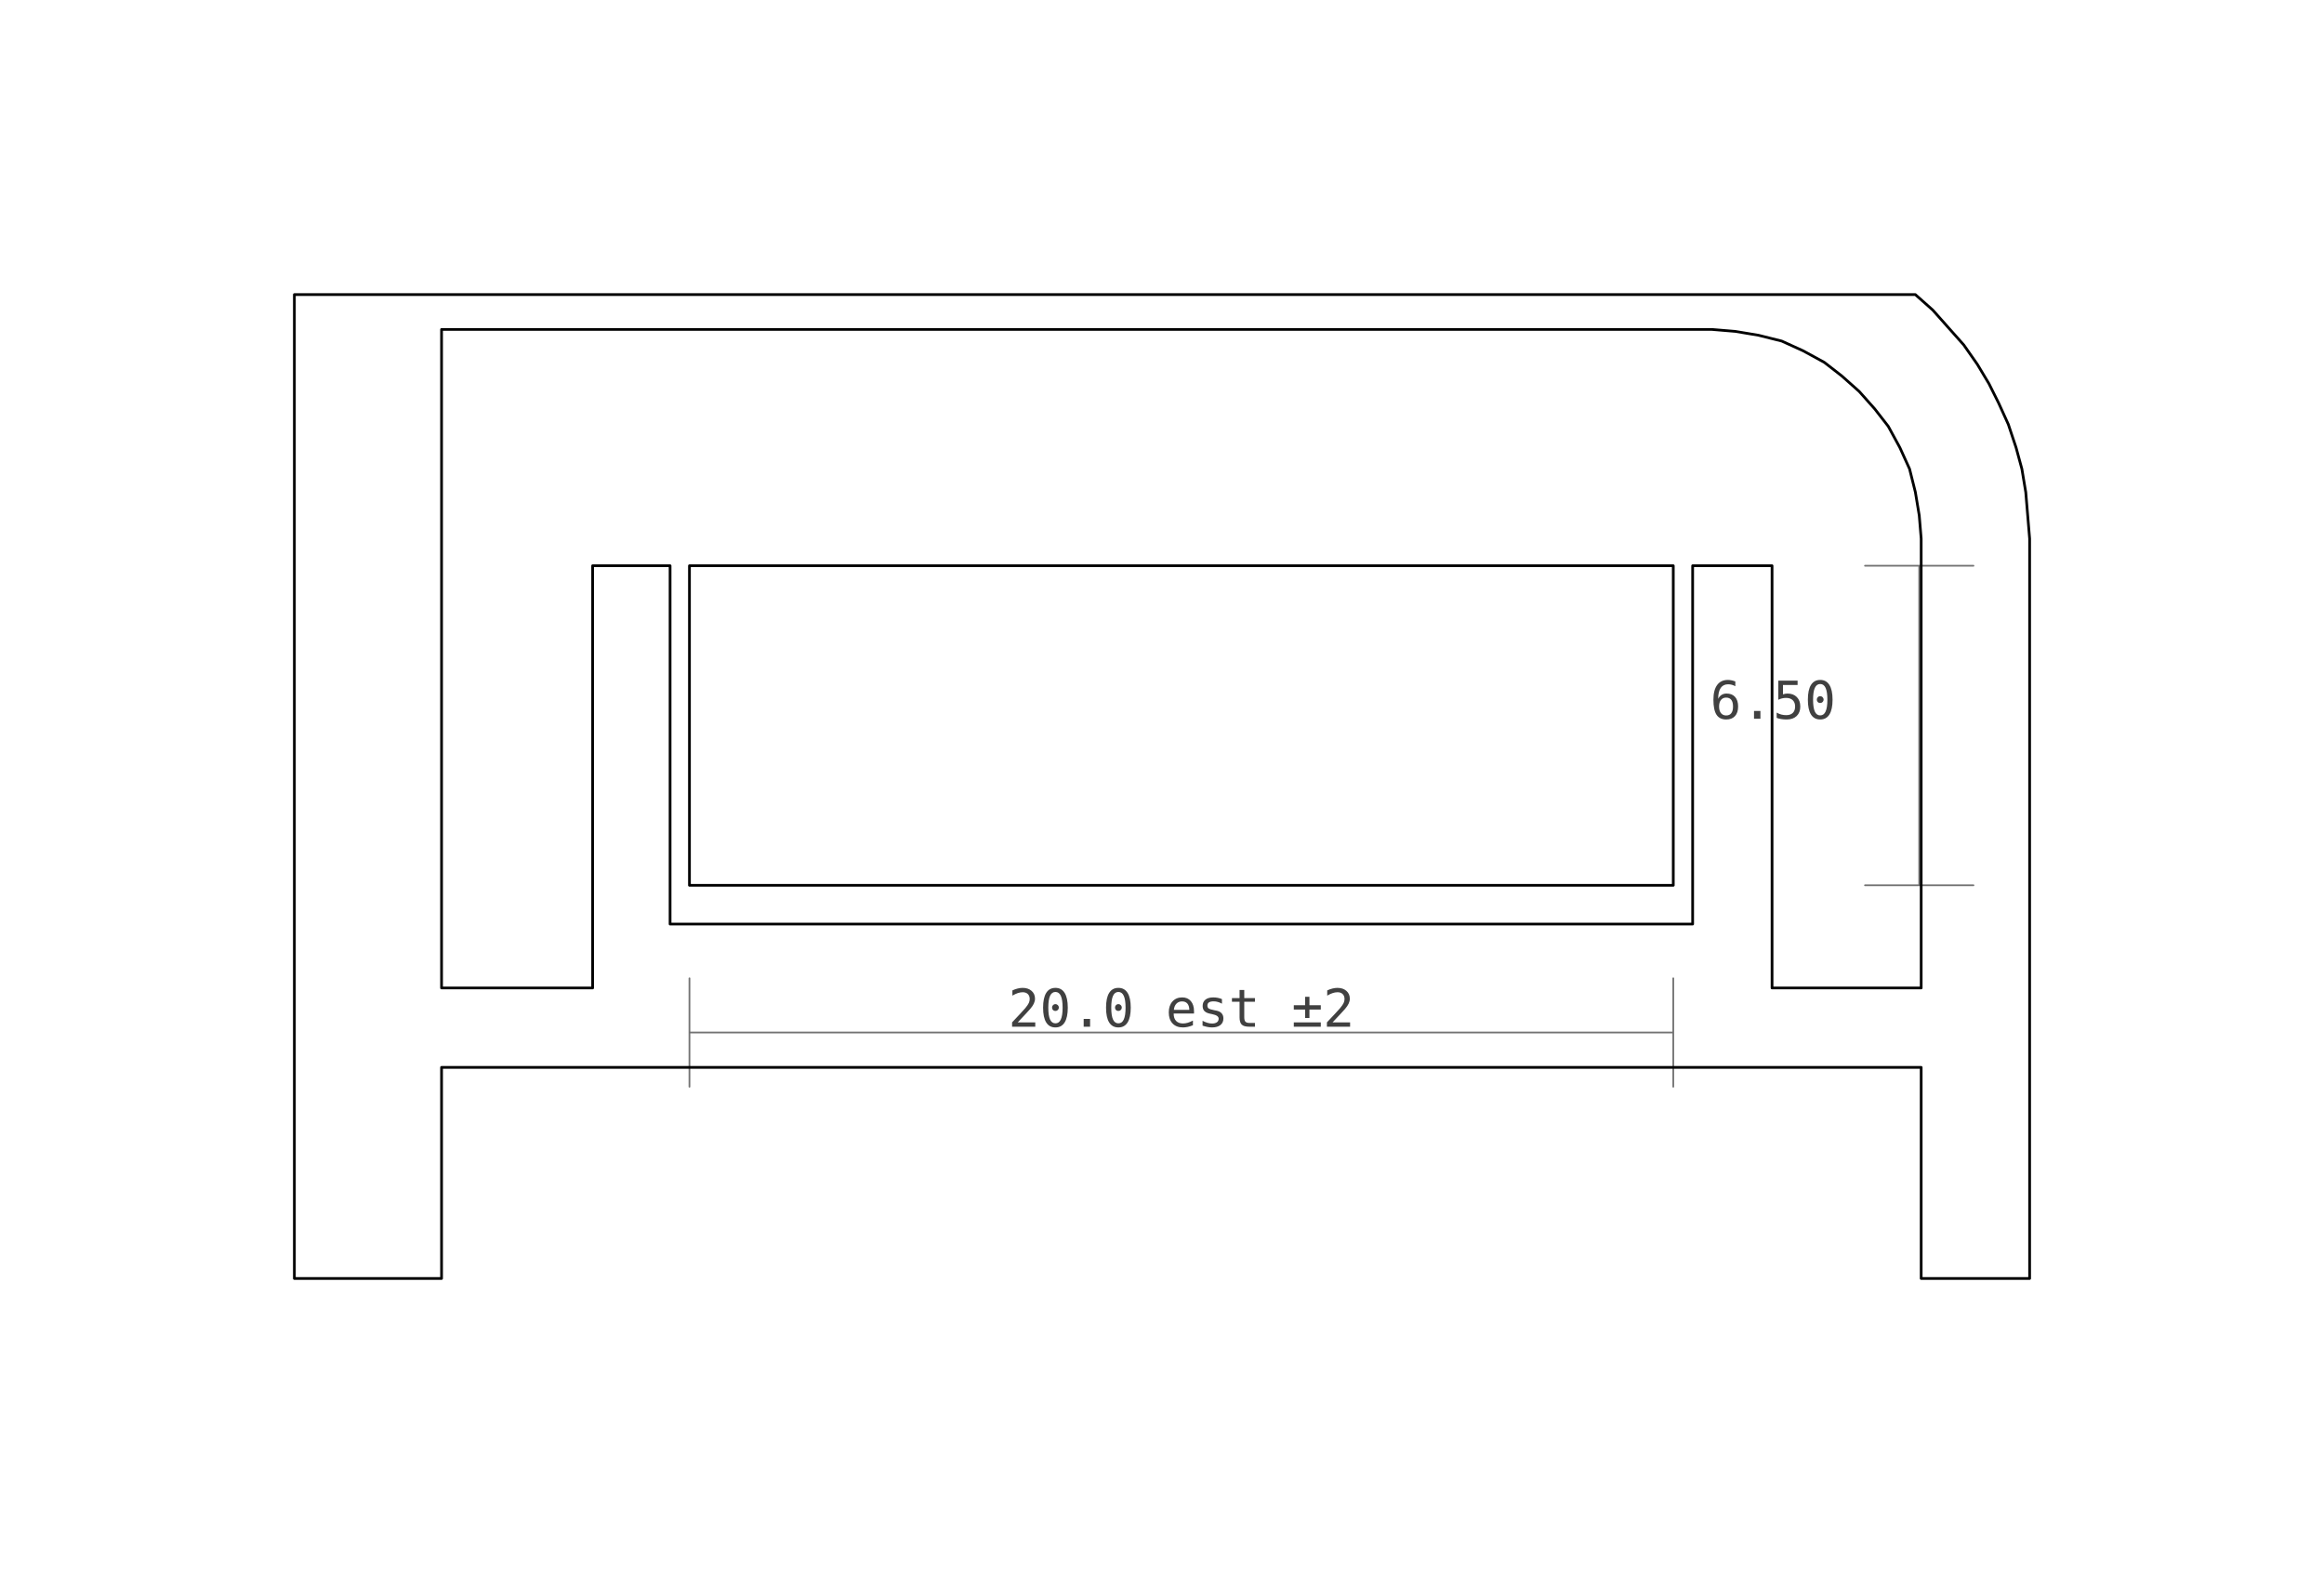
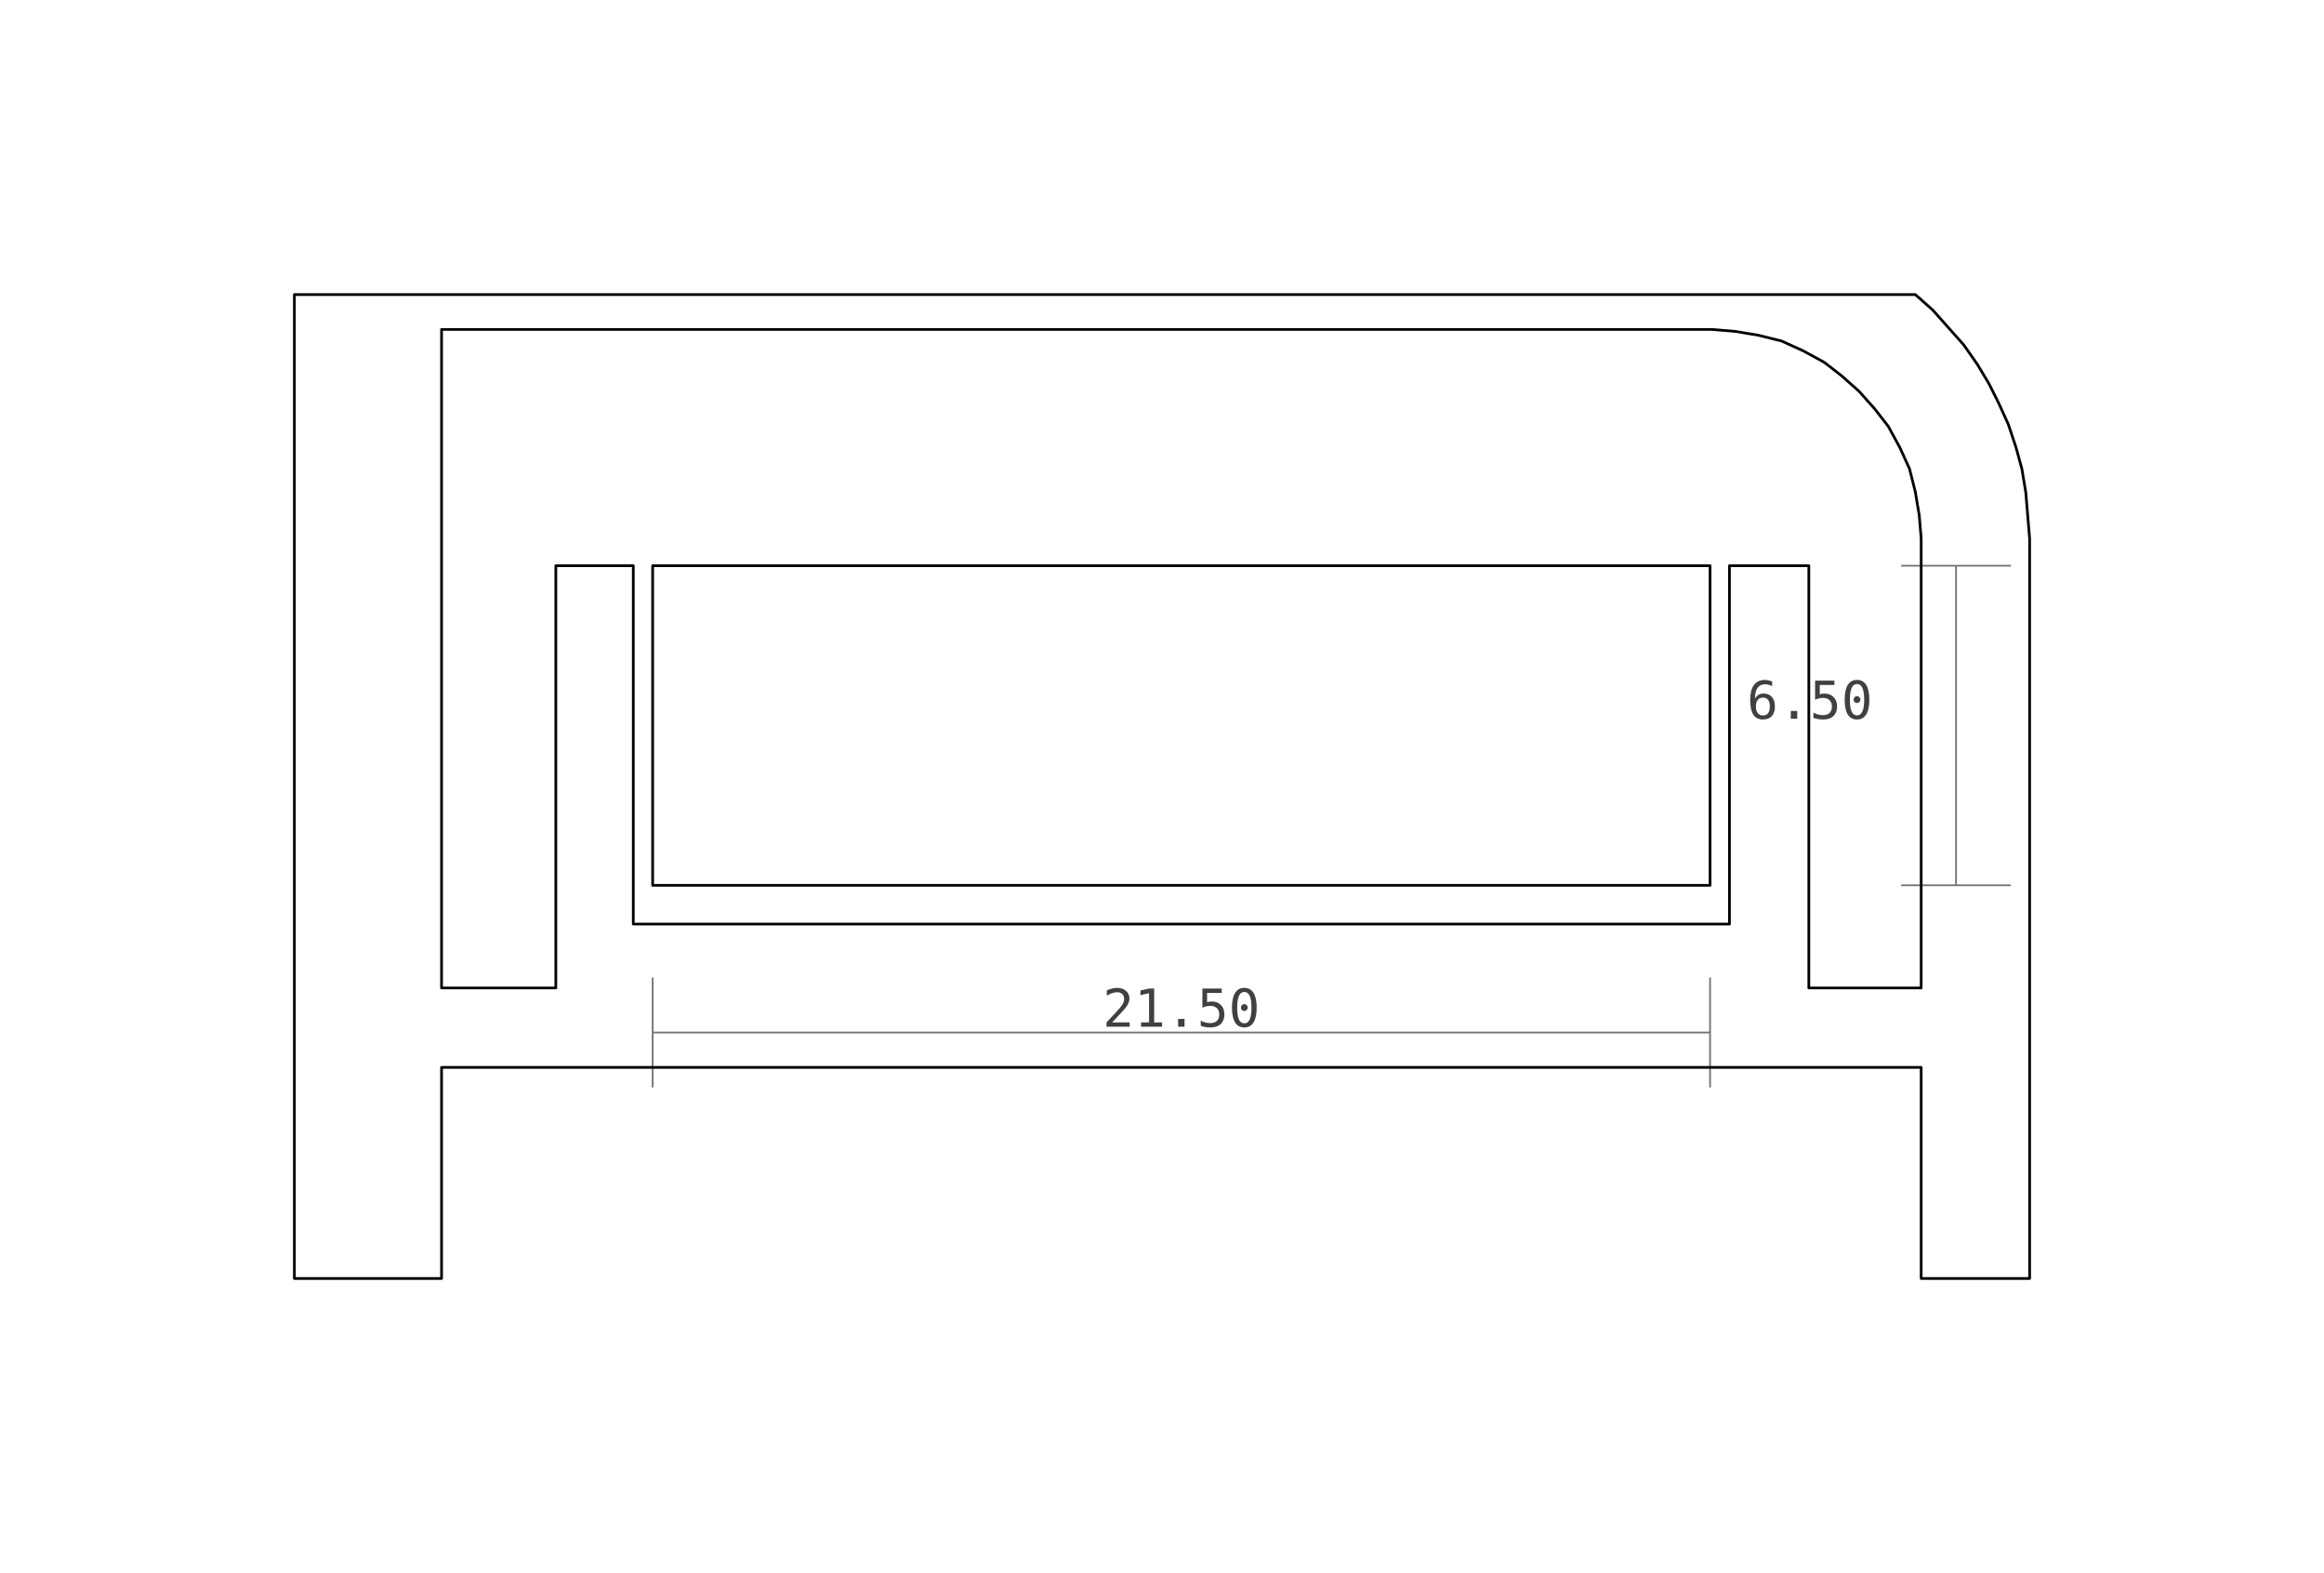
<svg xmlns="http://www.w3.org/2000/svg" viewBox="0 0 1200.0 811.8" width="1200" height="812" fill="none" stroke="currentColor" stroke-linecap="round" stroke-linejoin="round" role="img">
-   <path id="mobile-strip-pocket-vis" d="M1048 660L992 660L1048 660 M992 551L992 660L1048 660L1048 278L1047 266L1046 254L1044 242L1041 231L1037 219L1032 208L1027 198L1021 188L1014 178L1006 169L998 160L989 152L152 152L152 660L228 660L228 551L992 551 M228 510L228 170L884 170L896 171L908 173L920 176L931 181L942 187L951 194L960 202L968 211L975 220L981 231L986 242L989 254L991 266L992 278L992 510L915 510L915 292L874 292L874 477L346 477L346 292L306 292L306 510L228 510 M992 551L992 660L992 551 M992 660L992 551L228 551L228 660L152 660L152 152L989 152L998 160L1006 169L1014 178L1021 188L1027 198L1032 208L1037 219L1041 231L1044 242L1046 254L1047 266L1048 278L1048 660L992 660 M228 170L228 510L306 510L306 292L346 292L346 477L874 477L874 292L915 292L915 510L992 510L992 278L991 266L989 254L986 242L981 231L975 220L968 211L960 202L951 194L942 187L931 181L920 176L908 173L896 171L884 170L228 170 M1048 278L1048 278L1048 660L1048 278 M992 551L228 551L992 551 M228 551L228 660L228 551 M228 660L152 660L228 660 M152 660L152 152L152 660 M989 152L152 152L989 152 M1048 278L1047 266L1046 254L1044 242L1041 231L1037 219L1032 208L1027 198L1021 188L1014 178L1006 169L998 160L989 152L998 160L1006 169L1014 178L1021 188L1027 198L1032 208L1037 219L1041 231L1044 242L1046 254L1047 266L1048 278 M228 170L228 510L228 170 M306 510L228 510L306 510 M306 510L306 292L306 510 M346 292L306 292L346 292 M346 292L346 477L346 292 M874 477L346 477L874 477 M874 477L874 292L874 477 M915 292L874 292L915 292 M915 292L915 510L915 292 M915 510L992 510L915 510 M992 510L992 278L992 510 M884 170L896 171L908 173L920 176L931 181L942 187L951 194L960 202L968 211L975 220L981 231L986 242L989 254L991 266L992 278L991 266L989 254L986 242L981 231L975 220L968 211L960 202L951 194L942 187L931 181L920 176L908 173L896 171L884 170 M228 170L884 170L228 170" stroke-width="1.4" vector-effect="non-scaling-stroke" />
-   <path id="mobile-strip-strip-vis" d="M356 457L356 292L356 457 M864 457L356 457L864 457 M864 292L356 292L356 457L864 457L864 292 M864 292L356 292L864 292 M356 292L864 292L864 457L356 457L356 292 M864 457L864 292L864 457" stroke-width="1.4" vector-effect="non-scaling-stroke" />
-   <path id="mobile-strip-dim" d="M356 533L864 533 M356 561L356 505 M864 561L864 505 M991 457L991 292 M963 457L1019 457 M963 292L1019 292" stroke-width="0.9" stroke-opacity="0.55" vector-effect="non-scaling-stroke" />
-   <text x="610" y="530" fill="currentColor" stroke="none" font-size="27" text-anchor="middle" font-family="ui-monospace,SFMono-Regular,Menlo,monospace" opacity="0.75">20.0 est ±2</text>
-   <text x="948" y="371" fill="currentColor" stroke="none" font-size="27" text-anchor="end" font-family="ui-monospace,SFMono-Regular,Menlo,monospace" opacity="0.75">6.50</text>
+   <path id="mobile-strip-pocket-vis" d="M1048 660L992 660L1048 660 M992 660L1048 660L1048 278L1047 266L1046 254L1044 242L1041 231L1037 219L1032 208L1027 198L1021 188L1014 178L1006 169L998 160L989 152L152 152L152 660L228 660L228 551L992 551L992 660 M287 510L228 510L228 170L884 170L896 171L908 173L920 176L931 181L942 187L951 194L960 202L968 211L975 220L981 231L986 242L989 254L991 266L992 278L992 510L934 510L934 292L893 292L893 477L327 477L327 292L287 292L287 510 M992 551L992 660L992 551 M1048 660L992 660L992 551L228 551L228 660L152 660L152 152L989 152L998 160L1006 169L1014 178L1021 188L1027 198L1032 208L1037 219L1041 231L1044 242L1046 254L1047 266L1048 278L1048 660 M228 510L287 510L287 292L327 292L327 477L893 477L893 292L934 292L934 510L992 510L992 278L991 266L989 254L986 242L981 231L975 220L968 211L960 202L951 194L942 187L931 181L920 176L908 173L896 171L884 170L228 170L228 510 M1048 278L1048 278L1048 660L1048 278 M992 551L228 551L992 551 M228 551L228 660L228 551 M228 660L152 660L228 660 M152 660L152 152L152 660 M989 152L152 152L989 152 M1048 278L1047 266L1046 254L1044 242L1041 231L1037 219L1032 208L1027 198L1021 188L1014 178L1006 169L998 160L989 152L998 160L1006 169L1014 178L1021 188L1027 198L1032 208L1037 219L1041 231L1044 242L1046 254L1047 266L1048 278 M287 510L228 510L287 510 M287 510L287 292L287 510 M327 292L287 292L327 292 M327 292L327 477L327 292 M893 477L327 477L893 477 M893 477L893 292L893 477 M934 292L893 292L934 292 M934 292L934 510L934 292 M934 510L992 510L934 510 M992 510L992 278L992 510 M884 170L896 171L908 173L920 176L931 181L942 187L951 194L960 202L968 211L975 220L981 231L986 242L989 254L991 266L992 278L991 266L989 254L986 242L981 231L975 220L968 211L960 202L951 194L942 187L931 181L920 176L908 173L896 171L884 170 M228 170L884 170L228 170 M228 170L228 510L228 170" stroke-width="1.4" vector-effect="non-scaling-stroke" />
+   <path id="mobile-strip-strip-vis" d="M337 457L337 292L337 457 M883 457L337 457L883 457 M883 292L337 292L337 457L883 457L883 292 M883 292L337 292L883 292 M337 292L883 292L883 457L337 457L337 292 M883 457L883 292L883 457" stroke-width="1.4" vector-effect="non-scaling-stroke" />
+   <path id="mobile-strip-dim" d="M337 533L883 533 M337 561L337 505 M883 561L883 505 M1010 457L1010 292 M982 457L1038 457 M982 292L1038 292" stroke-width="0.9" stroke-opacity="0.55" vector-effect="non-scaling-stroke" />
+   <text x="610" y="530" fill="currentColor" stroke="none" font-size="27" text-anchor="middle" font-family="ui-monospace,SFMono-Regular,Menlo,monospace" opacity="0.75">21.50</text>
+   <text x="967" y="371" fill="currentColor" stroke="none" font-size="27" text-anchor="end" font-family="ui-monospace,SFMono-Regular,Menlo,monospace" opacity="0.75">6.50</text>
</svg>
